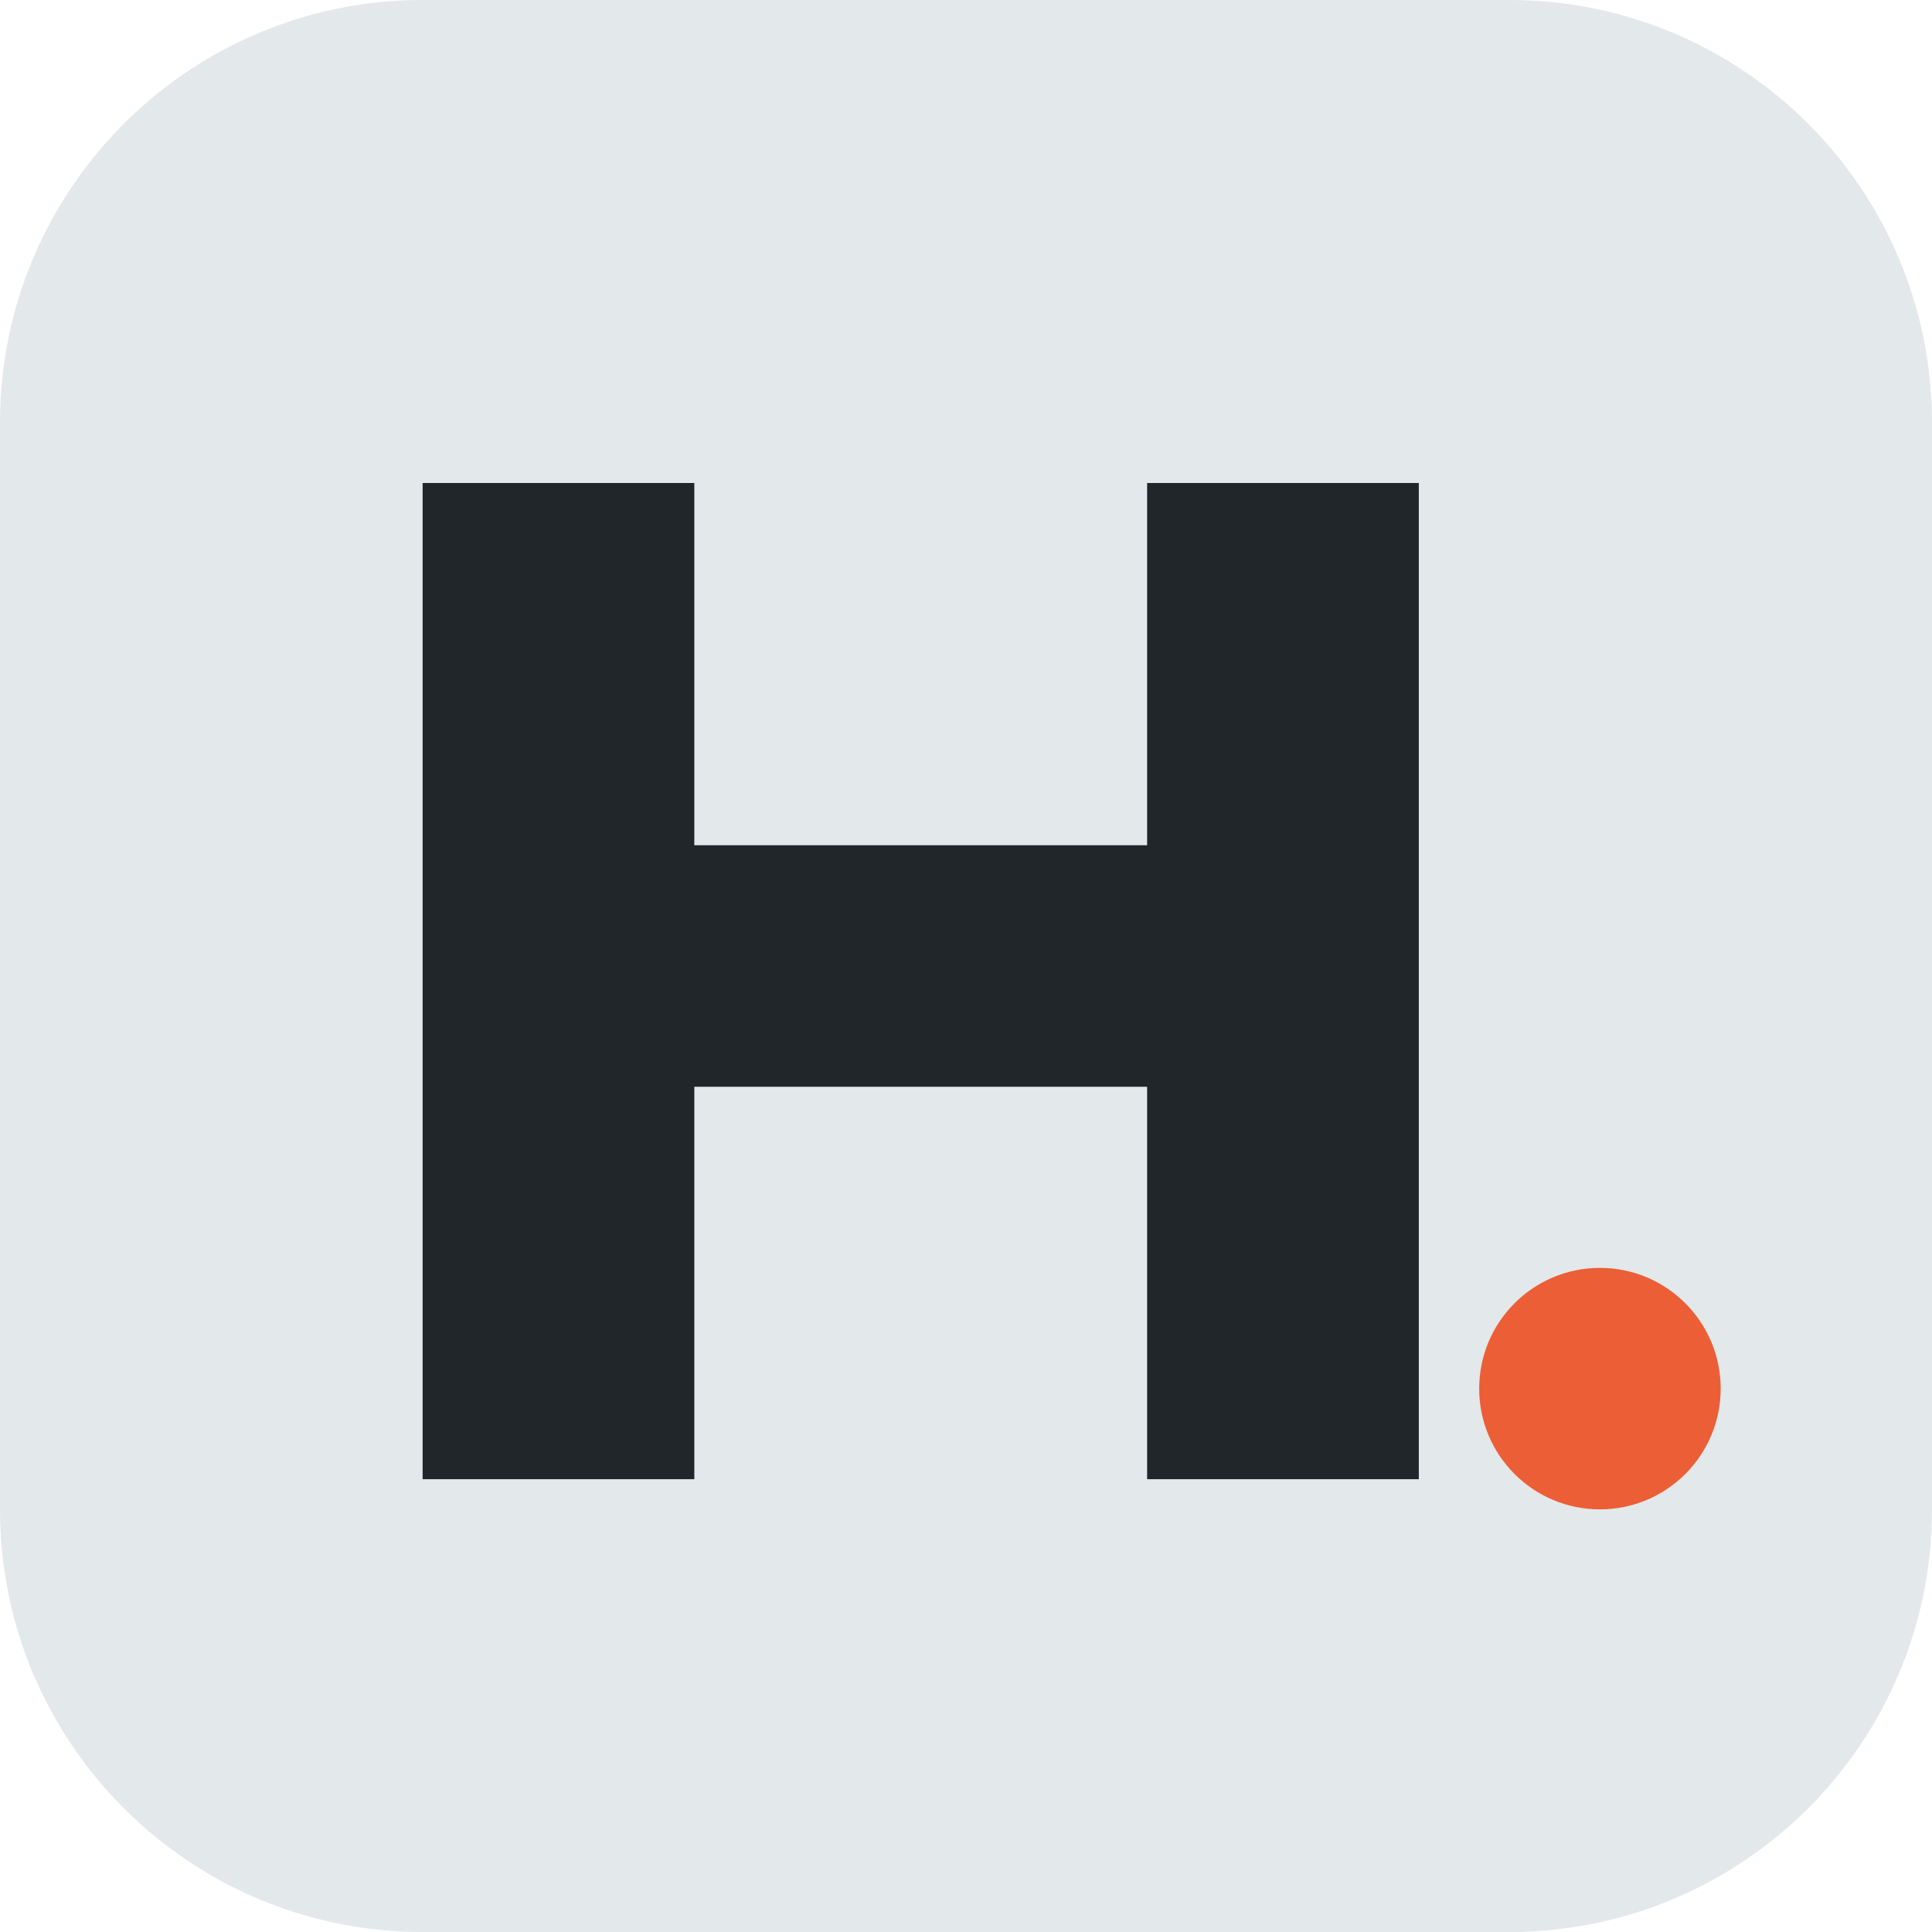
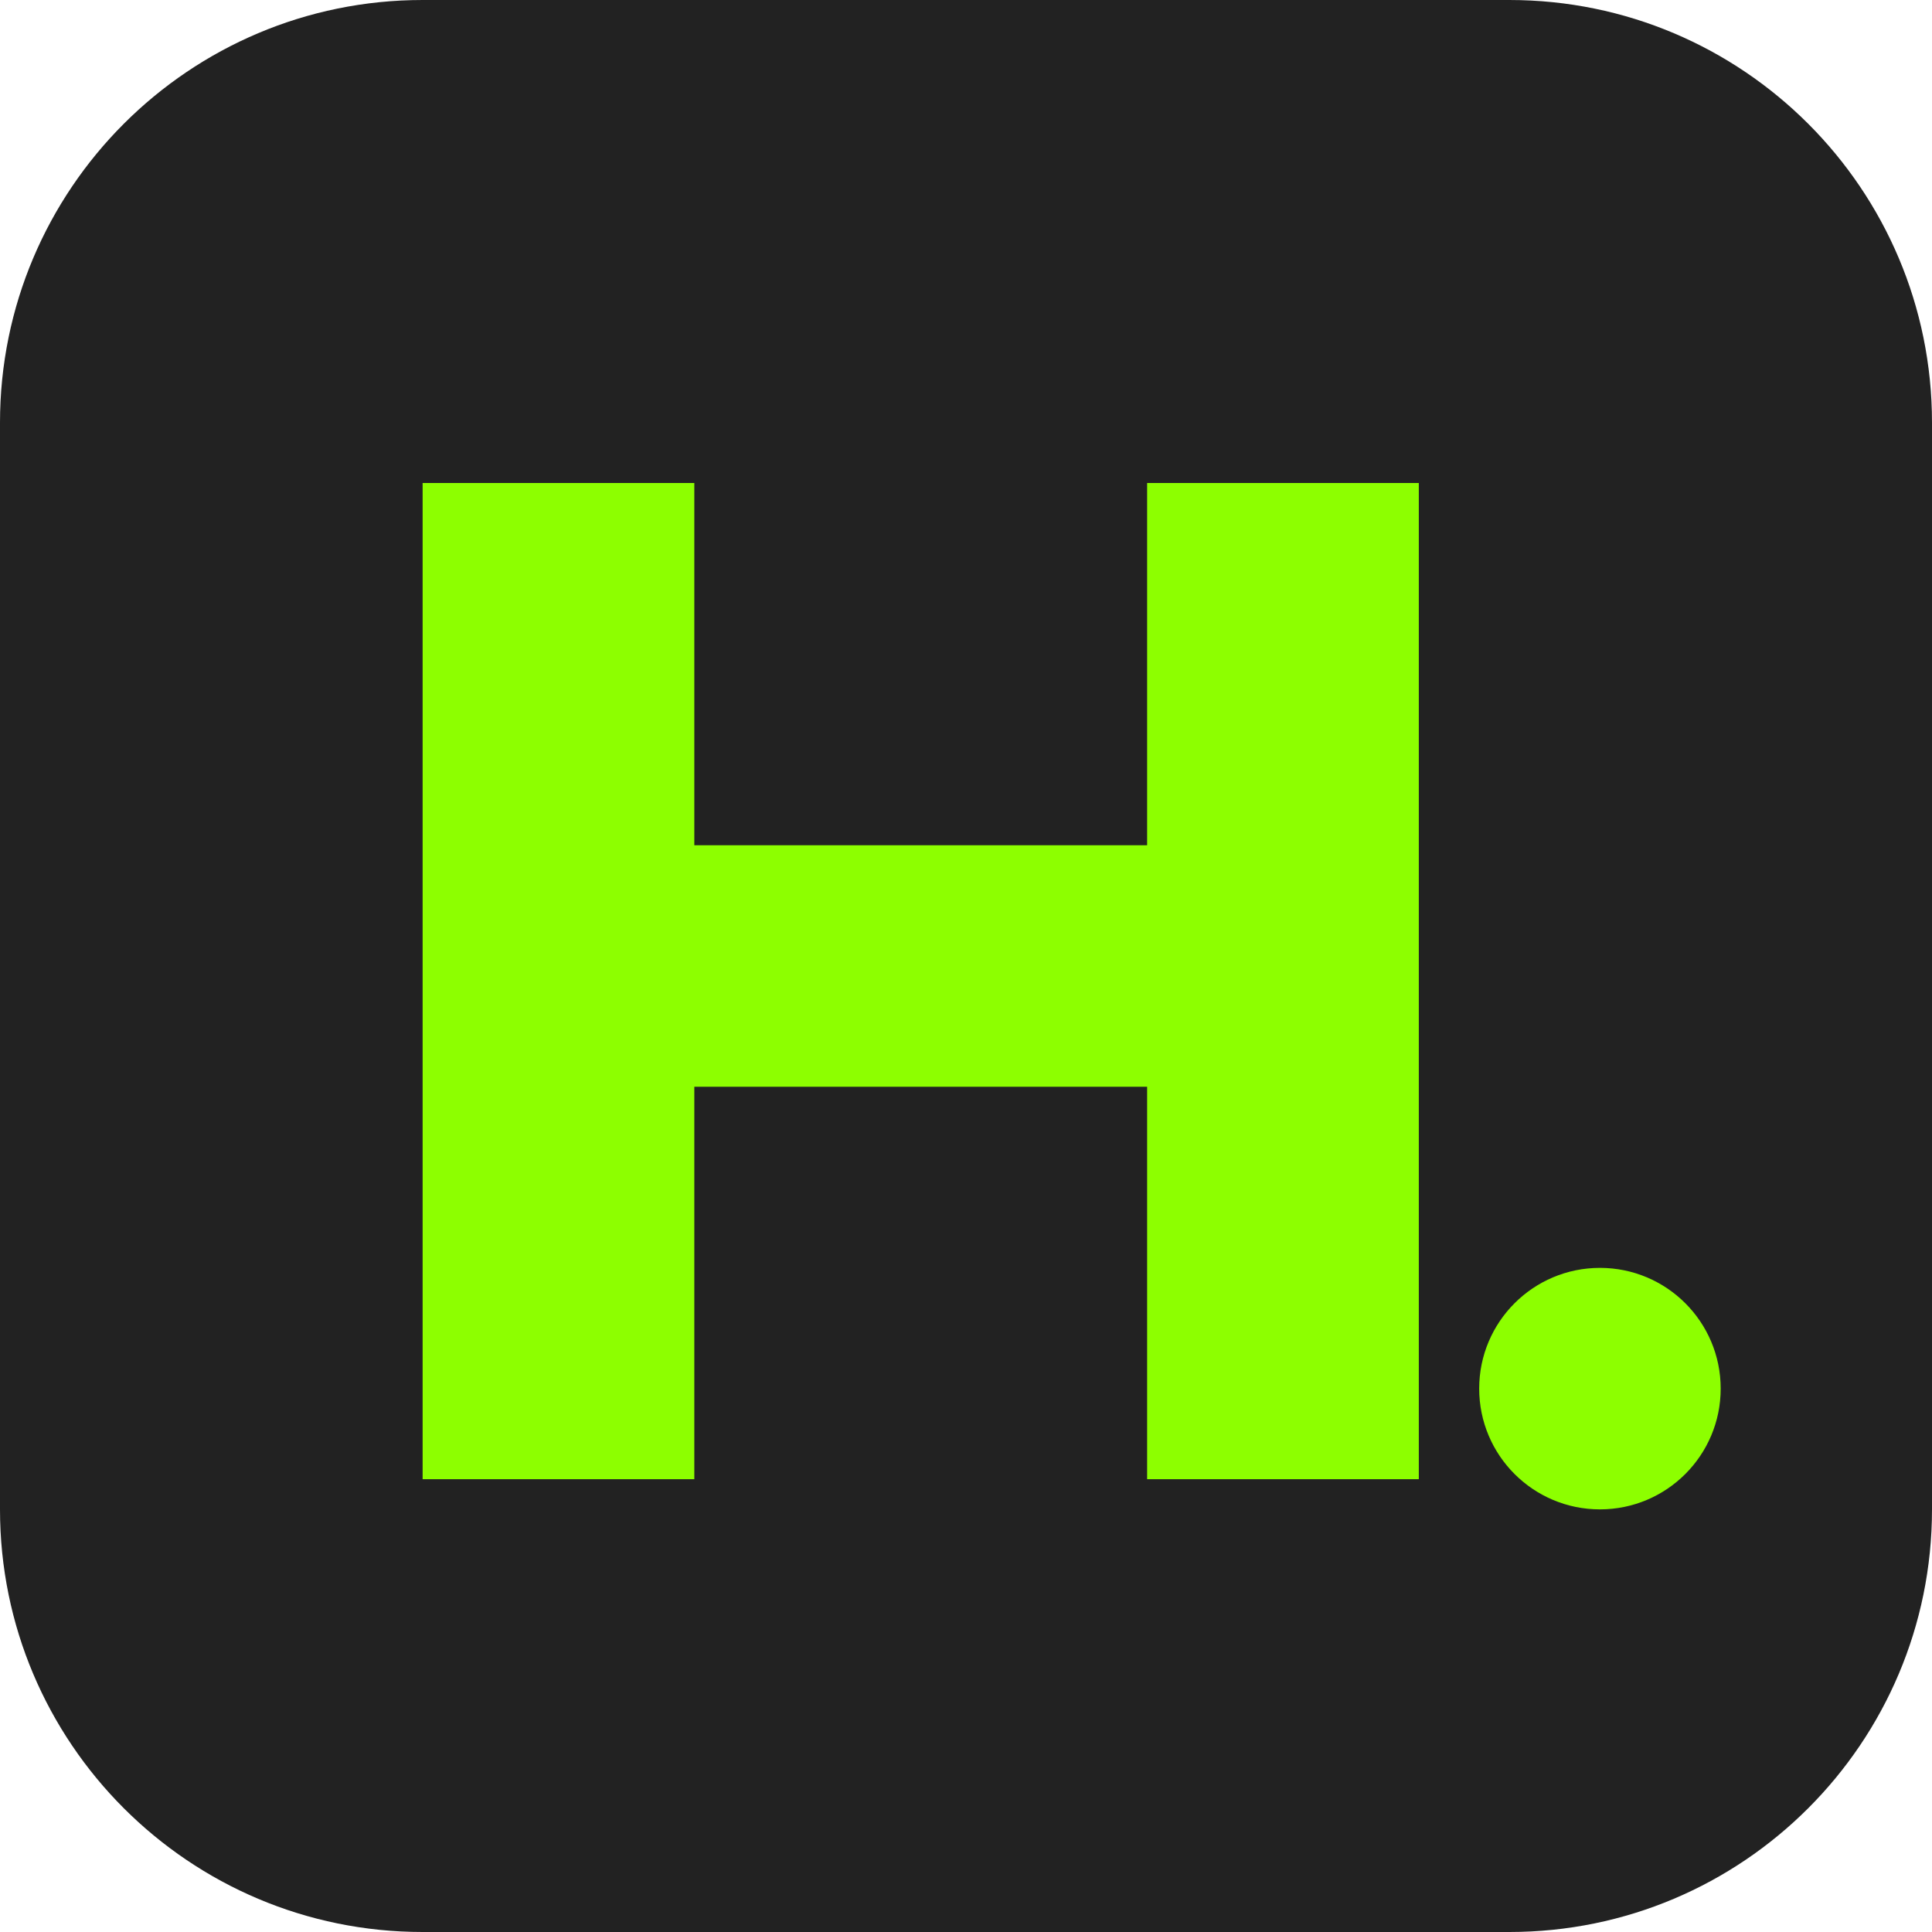
<svg xmlns="http://www.w3.org/2000/svg" viewBox="0 0 64 64">
-   <rect width="64" height="64" rx="14" fill="#e3e8eb" />
-   <path d="M14 16h9v12h15V16h9v33h-9V36H23v13h-9Z" fill="#202629" />
-   <circle cx="53" cy="46" r="4" fill="#ec5e36" />
+   <rect width="64" height="64" rx="14" fill="#222" />
+   <path d="M14 16h9v12h15V16h9v33h-9V36H23v13h-9Z" fill="#8dff00" />
+   <circle cx="53" cy="46" r="4" fill="#8dff00" />
</svg>
